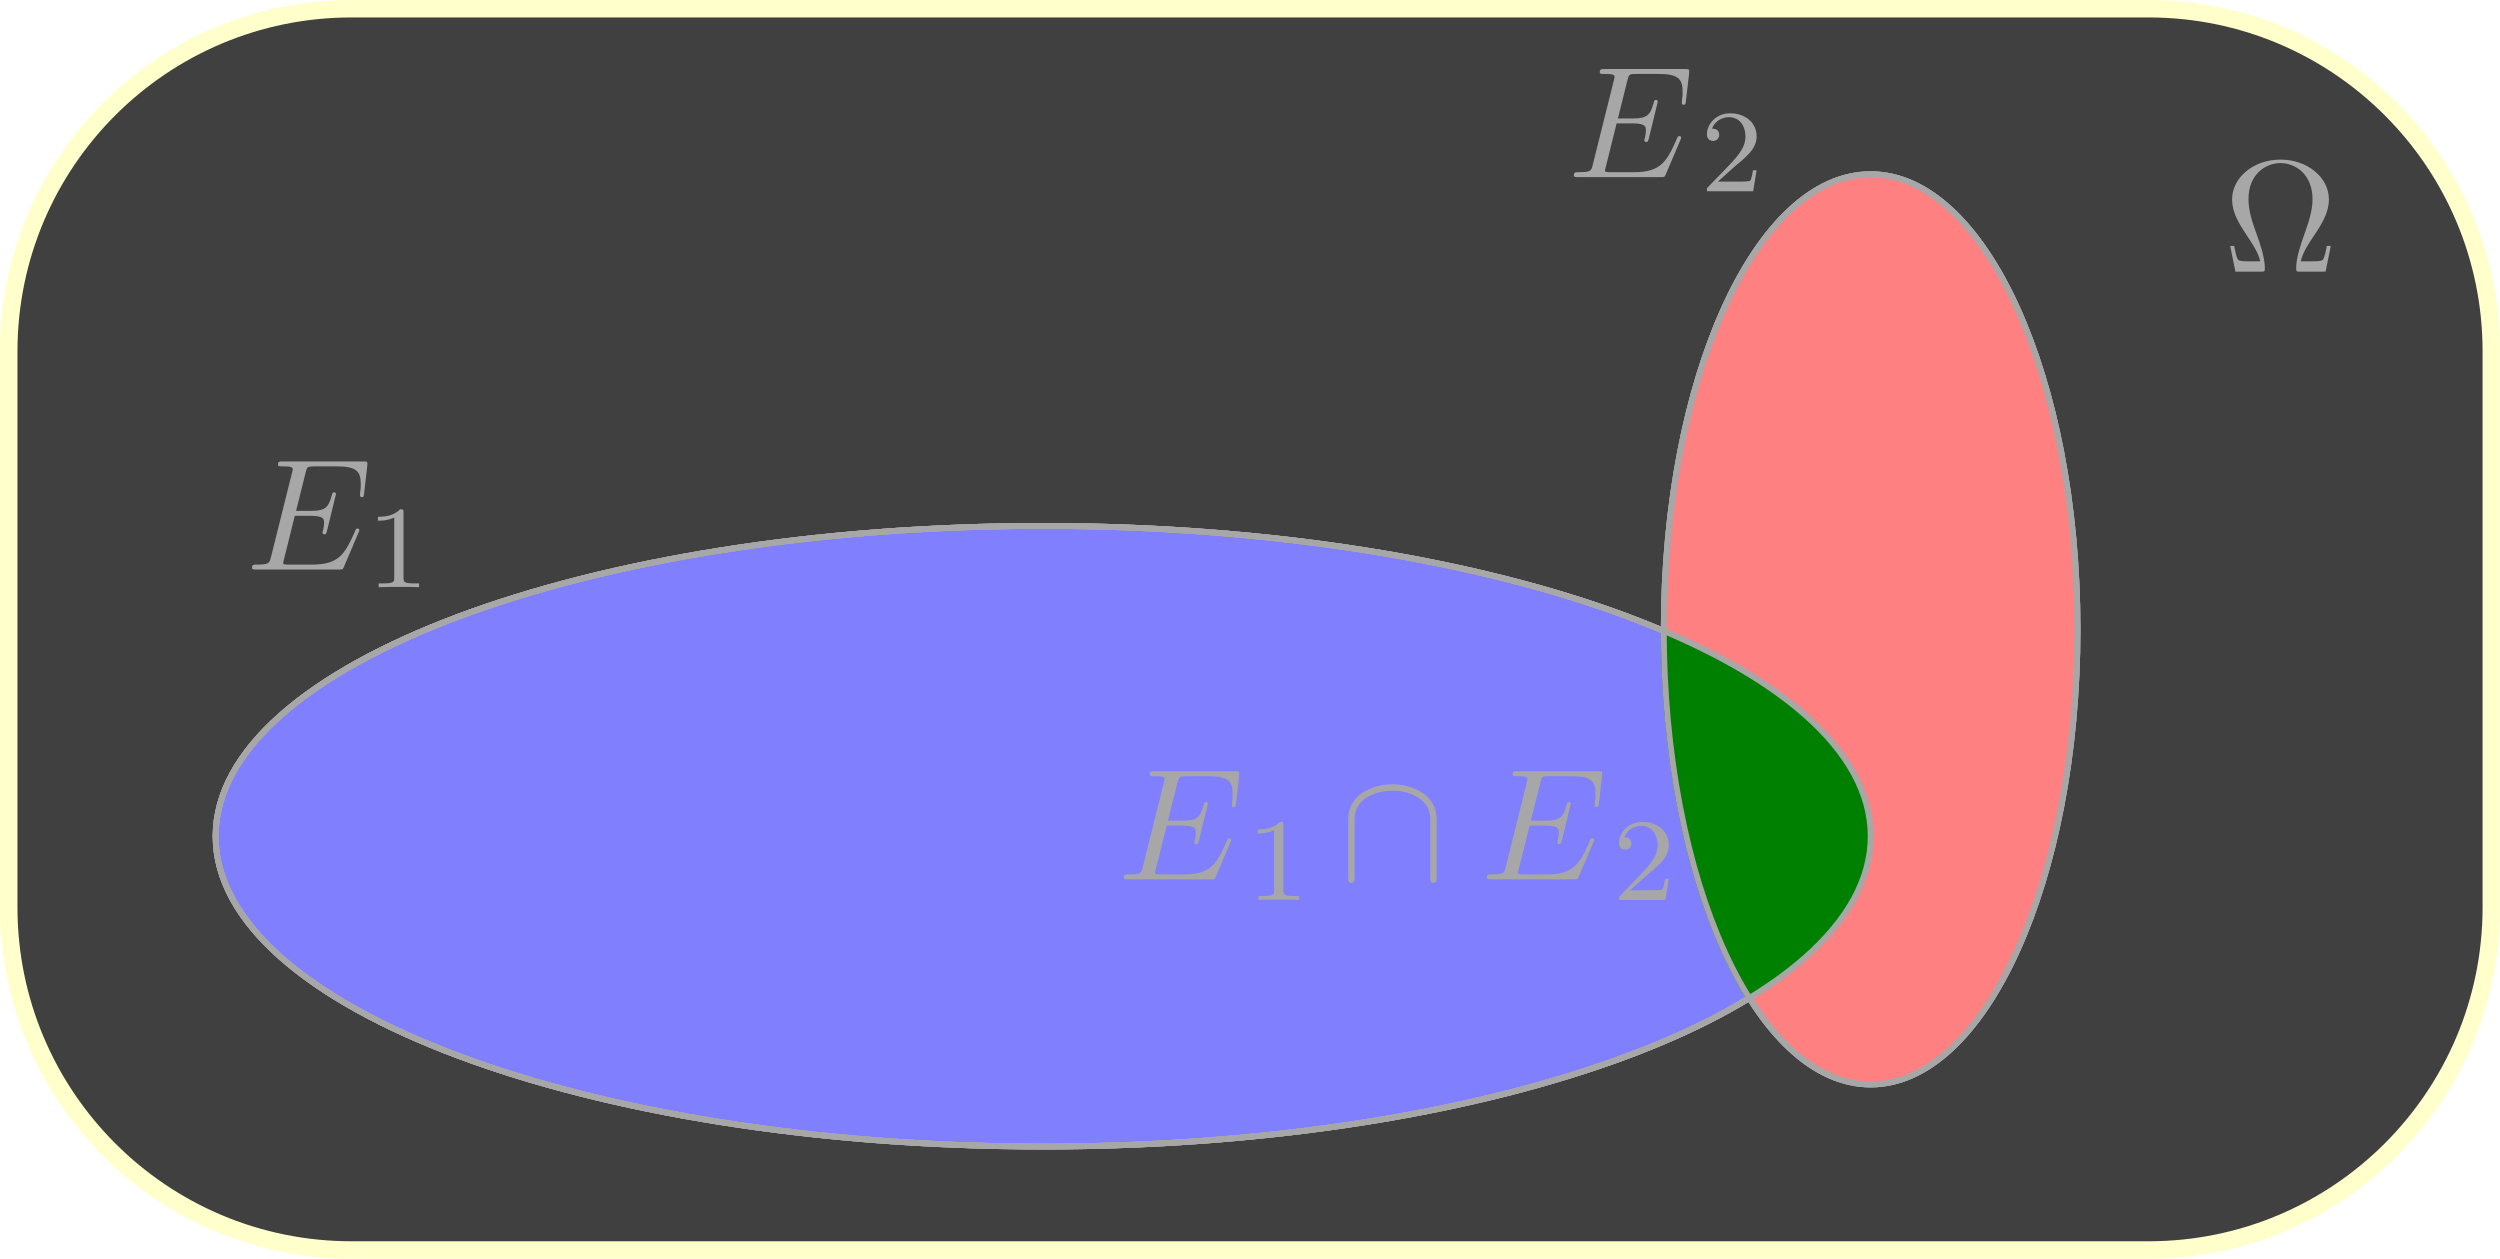
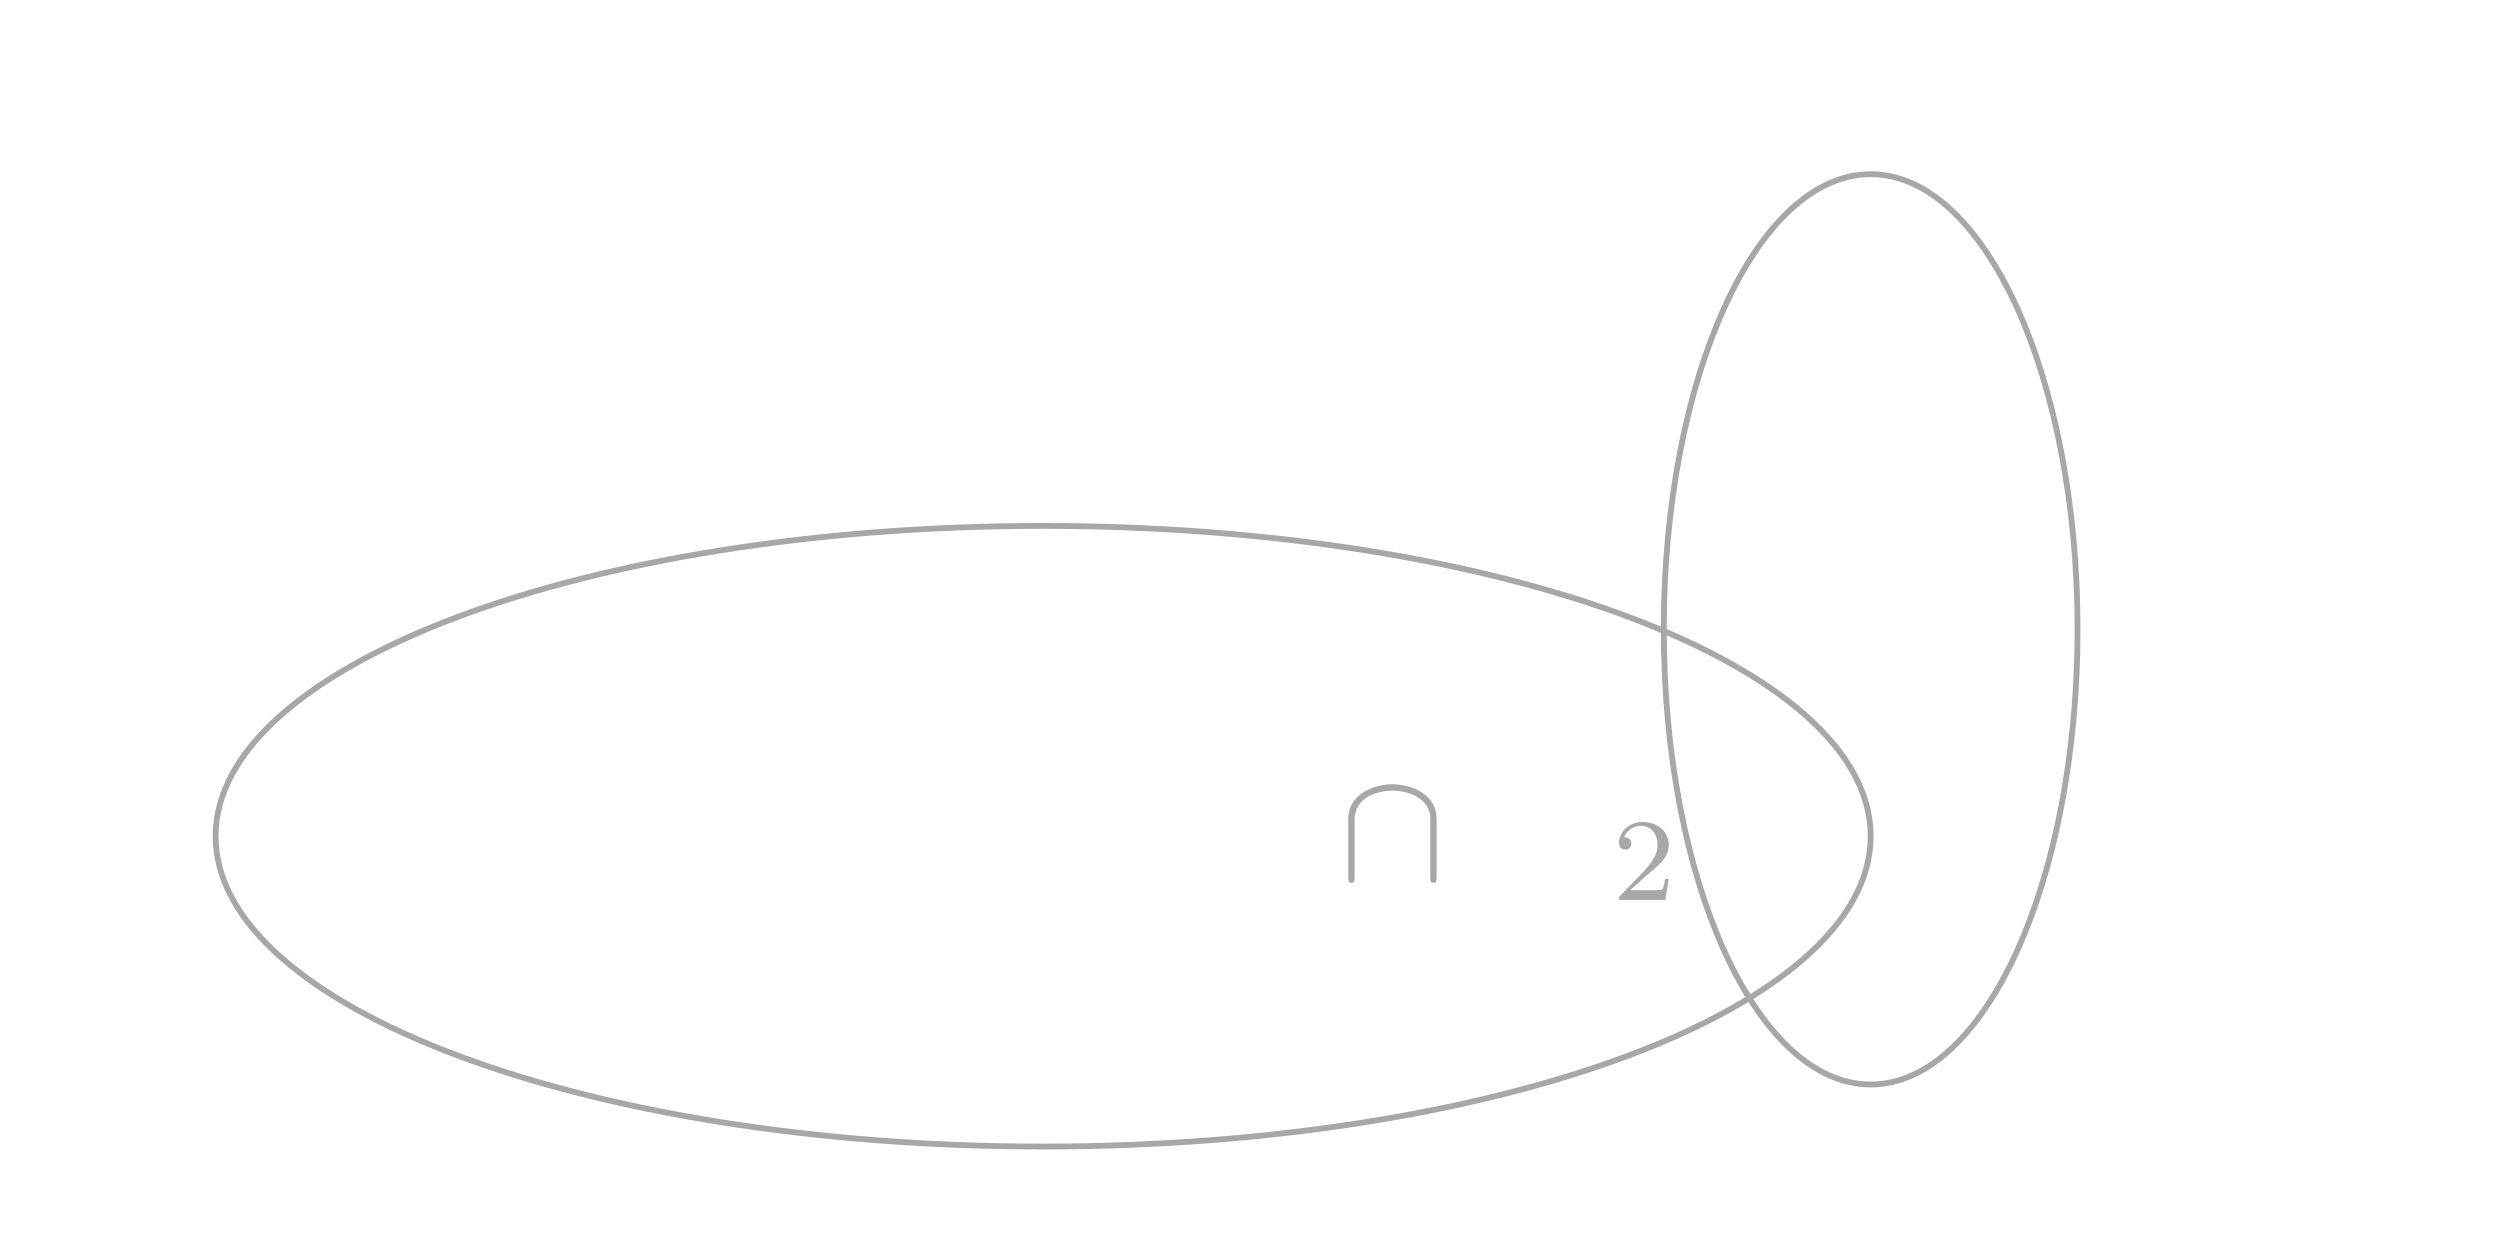
<svg xmlns="http://www.w3.org/2000/svg" xmlns:xlink="http://www.w3.org/1999/xlink" version="1.1" width="171.274pt" height="86.235pt" viewBox="0 0 171.274 86.235">
  <defs>
    <clipPath id="cp0">
      <path d="M128.159 57.29C128.159 45.548 102.776 36.03 71.465 36.03C40.154 36.03 14.771 45.548 14.771 57.29C14.771 69.032 40.154 78.55 71.465 78.55C102.776 78.55 128.159 69.032 128.159 57.29Z" />
    </clipPath>
    <path id="g0-1" d="M7.379-1.766H7.107C7.052-1.482 7.009-1.232 6.911-.97C6.856-.796 6.823-.709 6.191-.709H5.319C5.461-1.319 5.799-1.842 6.289-2.562C6.802-3.335 7.248-4.088 7.248-4.949C7.248-6.464 5.777-7.684 3.935-7.684C2.06-7.684 .61-6.442 .61-4.949C.61-4.088 1.057-3.335 1.57-2.562C2.049-1.842 2.398-1.319 2.54-.709H1.668C1.036-.709 1.003-.796 .948-.959C.861-1.21 .807-1.493 .752-1.766H.48L.839 0H2.583C2.823 0 2.856 0 2.856-.229C2.856-.992 2.518-1.951 2.267-2.649C2.038-3.281 1.733-4.142 1.733-4.96C1.733-6.704 2.932-7.445 3.924-7.445C4.97-7.445 6.126-6.66 6.126-4.96C6.126-4.142 5.832-3.314 5.515-2.42C5.352-1.962 5.003-.981 5.003-.229C5.003 0 5.036 0 5.287 0H7.02L7.379-1.766Z" />
    <path id="g1-1" d="M7.717-2.54C7.739-2.594 7.772-2.671 7.772-2.692C7.772-2.703 7.772-2.812 7.641-2.812C7.543-2.812 7.521-2.747 7.499-2.681C6.791-1.068 6.387-.338 4.524-.338H2.932C2.78-.338 2.758-.338 2.692-.349C2.583-.36 2.551-.371 2.551-.458C2.551-.49 2.551-.512 2.605-.709L3.346-3.684H4.425C5.352-3.684 5.352-3.455 5.352-3.183C5.352-3.107 5.352-2.976 5.276-2.649C5.254-2.594 5.243-2.562 5.243-2.529C5.243-2.474 5.287-2.409 5.385-2.409C5.472-2.409 5.505-2.463 5.548-2.627L6.169-5.178C6.169-5.243 6.115-5.297 6.039-5.297C5.941-5.297 5.919-5.232 5.886-5.101C5.657-4.273 5.461-4.022 4.458-4.022H3.433L4.088-6.649C4.186-7.03 4.197-7.074 4.676-7.074H6.213C7.543-7.074 7.87-6.758 7.87-5.864C7.87-5.603 7.87-5.581 7.826-5.287C7.826-5.221 7.815-5.145 7.815-5.09S7.848-4.96 7.946-4.96C8.066-4.96 8.077-5.025 8.099-5.232L8.317-7.118C8.349-7.412 8.295-7.412 8.022-7.412H2.518C2.3-7.412 2.191-7.412 2.191-7.194C2.191-7.074 2.289-7.074 2.496-7.074C2.899-7.074 3.205-7.074 3.205-6.878C3.205-6.834 3.205-6.812 3.15-6.616L1.711-.85C1.602-.425 1.581-.338 .719-.338C.534-.338 .414-.338 .414-.131C.414 0 .512 0 .719 0H6.377C6.627 0 6.638-.011 6.714-.185L7.717-2.54Z" />
    <path id="g2-1" d="M2.512-5.096C2.512-5.312 2.496-5.32 2.28-5.32C1.952-5 1.528-4.808 .768-4.808V-4.544C.984-4.544 1.416-4.544 1.88-4.76V-.656C1.88-.36 1.856-.264 1.096-.264H.816V0C1.144-.024 1.832-.024 2.192-.024S3.248-.024 3.576 0V-.264H3.296C2.536-.264 2.512-.36 2.512-.656V-5.096Z" />
    <path id="g2-2" d="M2.256-1.632C2.384-1.752 2.72-2.016 2.848-2.128C3.344-2.584 3.816-3.024 3.816-3.752C3.816-4.704 3.016-5.32 2.016-5.32C1.056-5.32 .424-4.592 .424-3.88C.424-3.488 .736-3.432 .848-3.432C1.016-3.432 1.264-3.552 1.264-3.856C1.264-4.272 .864-4.272 .768-4.272C1-4.856 1.536-5.056 1.928-5.056C2.672-5.056 3.056-4.424 3.056-3.752C3.056-2.92 2.472-2.312 1.528-1.344L.52-.304C.424-.216 .424-.2 .424 0H3.584L3.816-1.432H3.568C3.544-1.272 3.48-.872 3.384-.72C3.336-.656 2.728-.656 2.6-.656H1.176L2.256-1.632Z" />
    <path id="g3-1" d="M6.66-4.142C6.66-5.799 4.992-6.518 3.63-6.518C2.213-6.518 .6-5.755 .6-4.153V-.153C.6 .044 .6 .24 .818 .24S1.036 .044 1.036-.153V-4.098C1.036-5.733 2.812-6.082 3.63-6.082C4.12-6.082 4.807-5.984 5.385-5.614C6.224-5.079 6.224-4.382 6.224-4.088V-.153C6.224 .044 6.224 .24 6.442 .24S6.66 .044 6.66-.153V-4.142Z" />
  </defs>
  <g id="page1">
-     <path d="M.598 62.152V24.082C.598 11.111 11.112 .597 24.083 .597H147.194C160.164 .597 170.679 11.111 170.679 24.082V62.152C170.679 75.123 160.164 85.637 147.194 85.637H24.083C11.112 85.637 .598 75.123 .598 62.152Z" fill="#404040" />
-     <path d="M.598 62.152V24.082C.598 11.111 11.112 .597 24.083 .597H147.194C160.164 .597 170.679 11.111 170.679 24.082V62.152C170.679 75.123 160.164 85.637 147.194 85.637H24.083C11.112 85.637 .598 75.123 .598 62.152Z" stroke="#ffc" fill="none" stroke-width="1.196" stroke-miterlimit="10" />
-     <g fill="#a8a7a7" transform="matrix(.999166 0 0 .999166 .000015 86.235)">
-       <use x="152.437" y="-67.68" xlink:href="#g0-1" />
-     </g>
-     <path d="M128.159 57.29C128.159 45.548 102.776 36.03 71.465 36.03C40.154 36.03 14.771 45.548 14.771 57.29C14.771 69.032 40.154 78.55 71.465 78.55C102.776 78.55 128.159 69.032 128.159 57.29Z" fill="#8080ff" />
-     <path d="M128.159 57.29C128.159 45.548 102.776 36.03 71.465 36.03C40.154 36.03 14.771 45.548 14.771 57.29C14.771 69.032 40.154 78.55 71.465 78.55C102.776 78.55 128.159 69.032 128.159 57.29Z" stroke="#a8a7a7" fill="none" stroke-width=".399" stroke-miterlimit="10" />
-     <path d="M128.159 57.29C128.159 45.548 102.776 36.03 71.465 36.03C40.154 36.03 14.771 45.548 14.771 57.29C14.771 69.032 40.154 78.55 71.465 78.55C102.776 78.55 128.159 69.032 128.159 57.29Z" stroke="#a8a7a7" fill="none" stroke-width=".399" stroke-miterlimit="10" />
-     <g fill="#a8a7a7" transform="matrix(.999166 0 0 .999166 0 86.235)">
-       <use x="16.868" y="-47.256" xlink:href="#g1-1" />
-     </g>
-     <g fill="#a8a7a7" transform="matrix(1.003752 0 0 1.003752 0 86.235)">
-       <use x="25.029" y="-45.83" xlink:href="#g2-1" />
-     </g>
-     <path d="M142.332 43.117C142.332 25.895 135.986 11.935 128.159 11.935C120.331 11.935 113.985 25.895 113.985 43.117S120.331 74.298 128.159 74.298C135.986 74.298 142.332 60.338 142.332 43.117Z" fill="#ff8080" />
-     <path d="M142.332 43.117C142.332 25.895 135.986 11.935 128.159 11.935C120.331 11.935 113.985 25.895 113.985 43.117S120.331 74.298 128.159 74.298C135.986 74.298 142.332 60.338 142.332 43.117Z" stroke="#a8a7a7" fill="none" stroke-width=".399" stroke-miterlimit="10" />
-     <g fill="#a8a7a7" transform="matrix(.999166 0 0 .999166 -.000008 86.235)">
-       <use x="107.501" y="-74.162" xlink:href="#g1-1" />
-     </g>
-     <g fill="#a8a7a7" transform="matrix(1.003752 0 0 1.003752 -.000008 86.235)">
-       <use x="116.078" y="-72.86" xlink:href="#g2-2" />
-     </g>
-     <path d="M128.159 57.29C128.159 45.548 102.776 36.03 71.465 36.03C40.154 36.03 14.771 45.548 14.771 57.29C14.771 69.032 40.154 78.55 71.465 78.55C102.776 78.55 128.159 69.032 128.159 57.29ZM142.332 43.117C142.332 25.895 135.986 11.935 128.159 11.935C120.331 11.935 113.985 25.895 113.985 43.117S120.331 74.298 128.159 74.298C135.986 74.298 142.332 60.338 142.332 43.117Z" stroke="#a8a7a7" fill="none" stroke-width=".399" stroke-miterlimit="10" />
-     <g clip-path="url(#cp0)">
-       <path d="M142.332 43.117C142.332 25.895 135.986 11.935 128.159 11.935C120.331 11.935 113.985 25.895 113.985 43.117S120.331 74.298 128.159 74.298C135.986 74.298 142.332 60.338 142.332 43.117Z" fill="green" />
-       <path d="M142.332 43.117C142.332 25.895 135.986 11.935 128.159 11.935C120.331 11.935 113.985 25.895 113.985 43.117S120.331 74.298 128.159 74.298C135.986 74.298 142.332 60.338 142.332 43.117Z" stroke="green" fill="none" stroke-width=".399" stroke-miterlimit="10" />
-     </g>
-     <g fill="#a8a7a7" transform="matrix(.999166 0 0 .999166 0 86.235)">
-       <use x="76.649" y="-26.013" xlink:href="#g1-1" />
-     </g>
-     <g fill="#a8a7a7" transform="matrix(1.003752 0 0 1.003752 0 86.235)">
-       <use x="85.084" y="-24.491" xlink:href="#g2-1" />
-     </g>
    <g fill="#a8a7a7" transform="matrix(.999166 0 0 .999166 0 86.235)">
      <use x="91.845" y="-26.013" xlink:href="#g3-1" />
-       <use x="101.534" y="-26.013" xlink:href="#g1-1" />
    </g>
    <g fill="#a8a7a7" transform="matrix(1.003752 0 0 1.003752 0 86.235)">
      <use x="110.083" y="-24.491" xlink:href="#g2-2" />
    </g>
    <path d="M128.159 57.29C128.159 45.548 102.776 36.03 71.465 36.03C40.154 36.03 14.771 45.548 14.771 57.29C14.771 69.032 40.154 78.55 71.465 78.55C102.776 78.55 128.159 69.032 128.159 57.29ZM142.332 43.117C142.332 25.895 135.986 11.935 128.159 11.935C120.331 11.935 113.985 25.895 113.985 43.117S120.331 74.298 128.159 74.298C135.986 74.298 142.332 60.338 142.332 43.117Z" stroke="#a8a7a7" fill="none" stroke-width=".399" stroke-miterlimit="10" />
  </g>
</svg>
